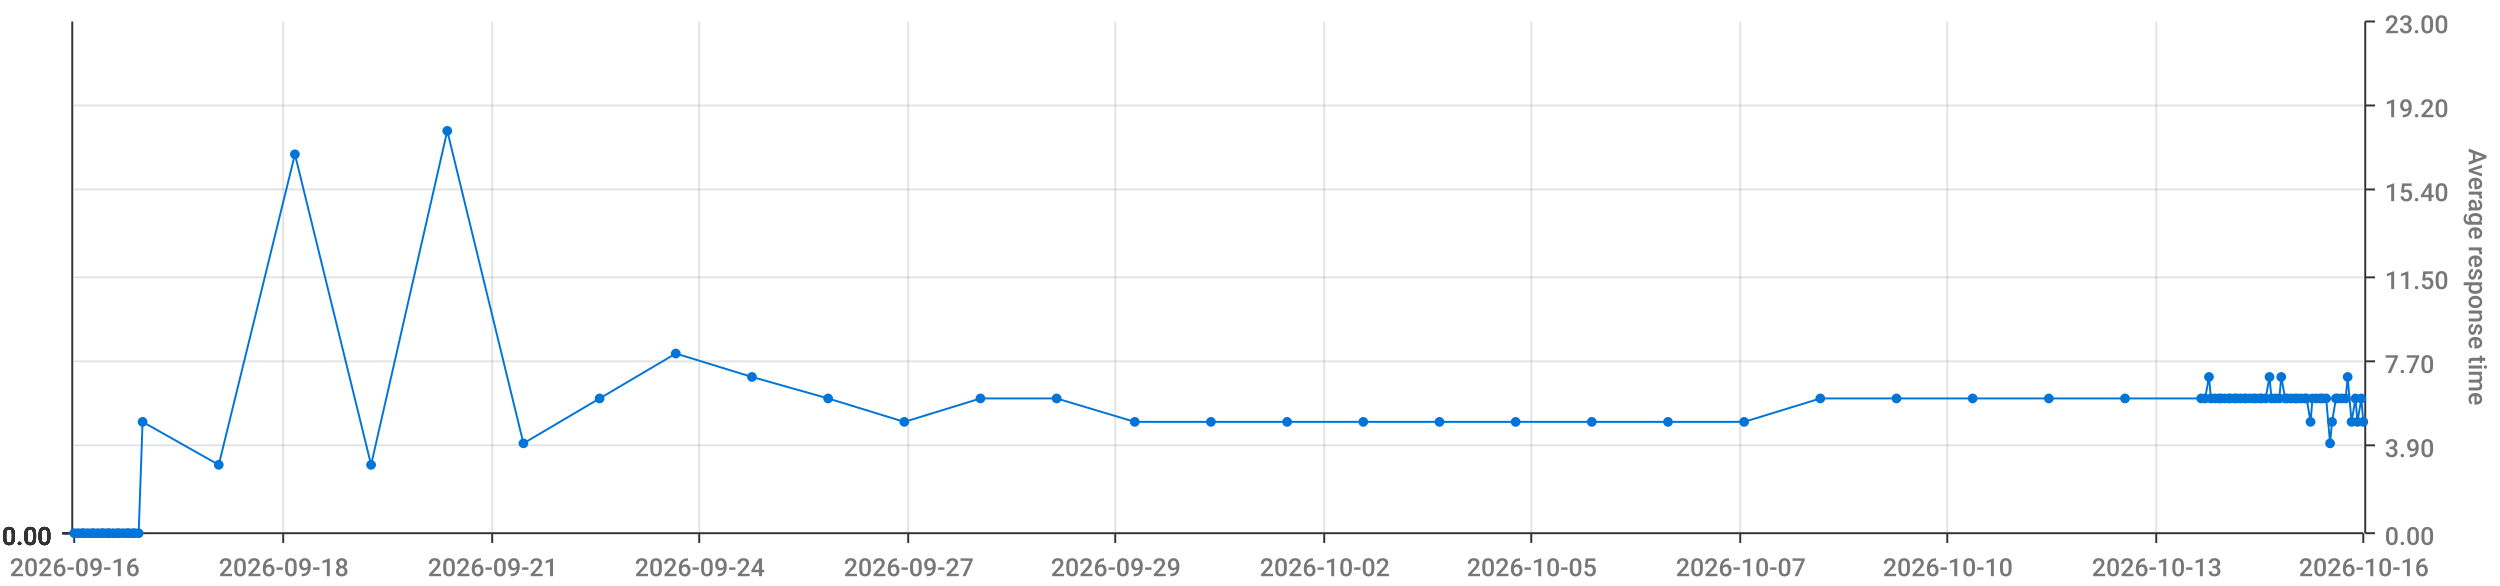
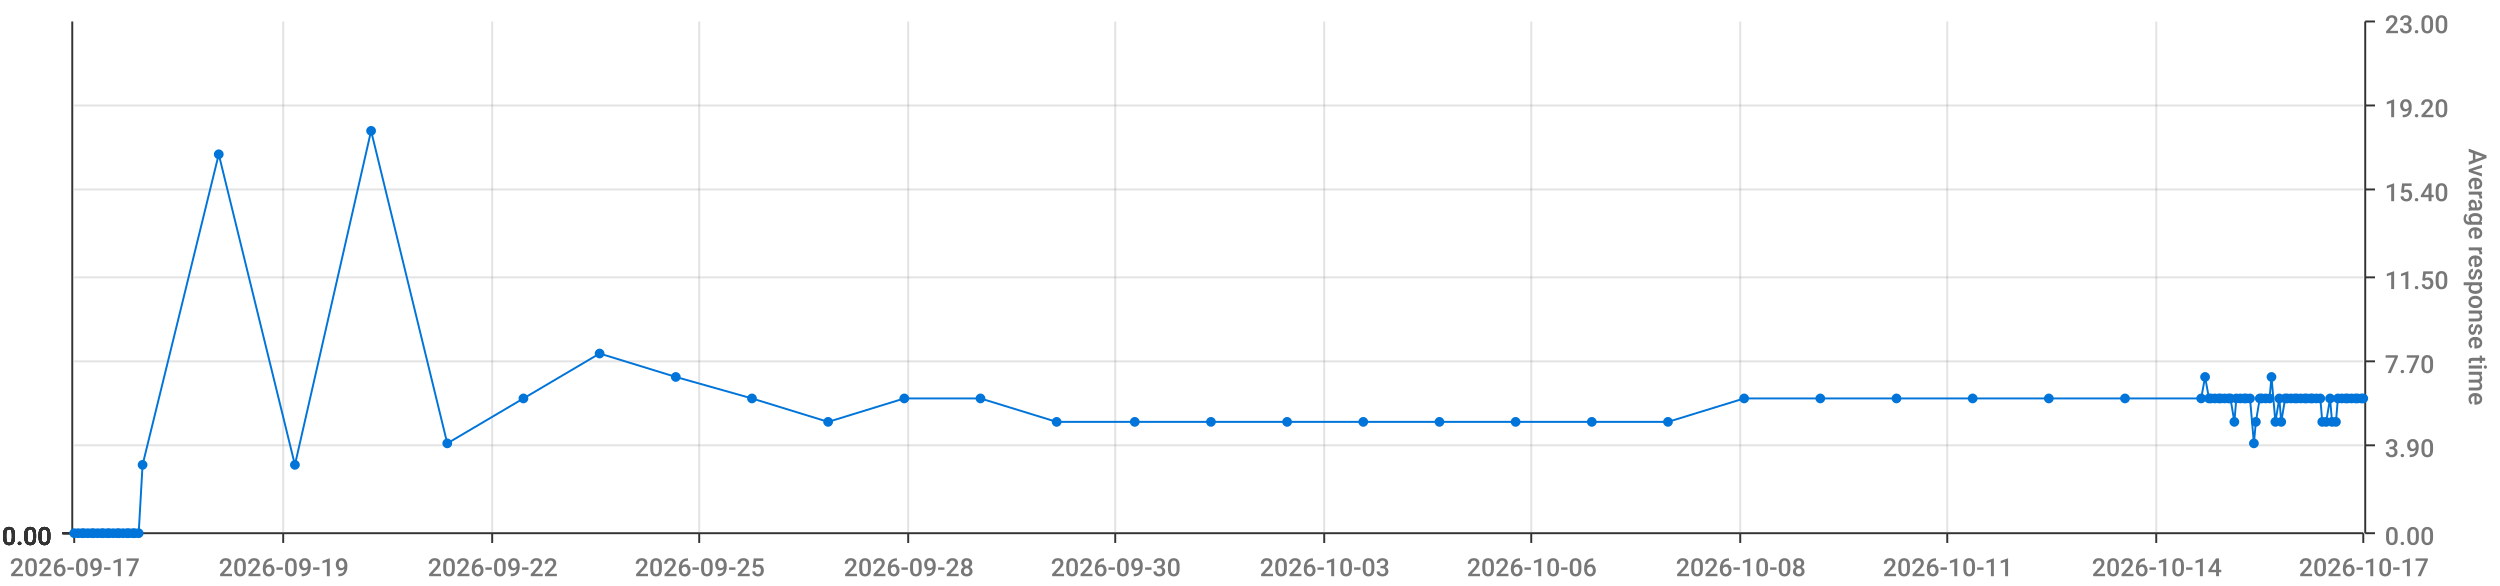
<svg xmlns="http://www.w3.org/2000/svg" viewBox="0 0 1280 300">
  <path d="M 0 0 L 1280 0 L 1280 300 L 0 300 L 0 0" style="stroke-width:0;stroke:rgba(255,255,255,1.0);fill:rgba(255,255,255,0.0)" />
  <path d="M 38 11 L 1210 11 L 1210 273 L 38 273 L 38 11" style="stroke-width:0;stroke:rgba(255,255,255,1.0);fill:rgba(255,255,255,0.0)" />
  <path d="M 38 273 L 1210 273" style="stroke-width:1;stroke:rgba(51,51,51,1.0);fill:rgba(255,255,255,0.0)" />
  <path d="M 38 273 L 38 278" style="stroke-width:1;stroke:rgba(51,51,51,1.0);fill:rgba(255,255,255,0.0)" />
-   <text x="5" y="295" style="stroke-width:0;stroke:none;fill:rgba(119,119,119,1.0);font-size:12.8px;font-family:'Roboto Medium',sans-serif">2026-09-16</text>
+   <text x="5" y="295" style="stroke-width:0;stroke:none;fill:rgba(119,119,119,1.0);font-size:12.8px;font-family:'Roboto Medium',sans-serif">2026-09-17</text>
  <path d="M 145 273 L 145 278" style="stroke-width:1;stroke:rgba(51,51,51,1.0);fill:rgba(255,255,255,0.0)" />
-   <text x="112" y="295" style="stroke-width:0;stroke:none;fill:rgba(119,119,119,1.0);font-size:12.8px;font-family:'Roboto Medium',sans-serif">2026-09-18</text>
+   <text x="112" y="295" style="stroke-width:0;stroke:none;fill:rgba(119,119,119,1.0);font-size:12.8px;font-family:'Roboto Medium',sans-serif">2026-09-19</text>
  <path d="M 252 273 L 252 278" style="stroke-width:1;stroke:rgba(51,51,51,1.0);fill:rgba(255,255,255,0.0)" />
-   <text x="219" y="295" style="stroke-width:0;stroke:none;fill:rgba(119,119,119,1.0);font-size:12.8px;font-family:'Roboto Medium',sans-serif">2026-09-21</text>
+   <text x="219" y="295" style="stroke-width:0;stroke:none;fill:rgba(119,119,119,1.0);font-size:12.8px;font-family:'Roboto Medium',sans-serif">2026-09-22</text>
  <path d="M 358 273 L 358 278" style="stroke-width:1;stroke:rgba(51,51,51,1.0);fill:rgba(255,255,255,0.0)" />
-   <text x="325" y="295" style="stroke-width:0;stroke:none;fill:rgba(119,119,119,1.0);font-size:12.8px;font-family:'Roboto Medium',sans-serif">2026-09-24</text>
+   <text x="325" y="295" style="stroke-width:0;stroke:none;fill:rgba(119,119,119,1.0);font-size:12.8px;font-family:'Roboto Medium',sans-serif">2026-09-25</text>
  <path d="M 465 273 L 465 278" style="stroke-width:1;stroke:rgba(51,51,51,1.0);fill:rgba(255,255,255,0.0)" />
-   <text x="432" y="295" style="stroke-width:0;stroke:none;fill:rgba(119,119,119,1.0);font-size:12.8px;font-family:'Roboto Medium',sans-serif">2026-09-27</text>
+   <text x="432" y="295" style="stroke-width:0;stroke:none;fill:rgba(119,119,119,1.0);font-size:12.8px;font-family:'Roboto Medium',sans-serif">2026-09-28</text>
  <path d="M 571 273 L 571 278" style="stroke-width:1;stroke:rgba(51,51,51,1.0);fill:rgba(255,255,255,0.0)" />
-   <text x="538" y="295" style="stroke-width:0;stroke:none;fill:rgba(119,119,119,1.0);font-size:12.8px;font-family:'Roboto Medium',sans-serif">2026-09-29</text>
+   <text x="538" y="295" style="stroke-width:0;stroke:none;fill:rgba(119,119,119,1.0);font-size:12.8px;font-family:'Roboto Medium',sans-serif">2026-09-30</text>
  <path d="M 678 273 L 678 278" style="stroke-width:1;stroke:rgba(51,51,51,1.0);fill:rgba(255,255,255,0.0)" />
-   <text x="645" y="295" style="stroke-width:0;stroke:none;fill:rgba(119,119,119,1.0);font-size:12.8px;font-family:'Roboto Medium',sans-serif">2026-10-02</text>
+   <text x="645" y="295" style="stroke-width:0;stroke:none;fill:rgba(119,119,119,1.0);font-size:12.8px;font-family:'Roboto Medium',sans-serif">2026-10-03</text>
  <path d="M 784 273 L 784 278" style="stroke-width:1;stroke:rgba(51,51,51,1.0);fill:rgba(255,255,255,0.0)" />
-   <text x="751" y="295" style="stroke-width:0;stroke:none;fill:rgba(119,119,119,1.0);font-size:12.8px;font-family:'Roboto Medium',sans-serif">2026-10-05</text>
+   <text x="751" y="295" style="stroke-width:0;stroke:none;fill:rgba(119,119,119,1.0);font-size:12.8px;font-family:'Roboto Medium',sans-serif">2026-10-06</text>
  <path d="M 891 273 L 891 278" style="stroke-width:1;stroke:rgba(51,51,51,1.0);fill:rgba(255,255,255,0.0)" />
-   <text x="858" y="295" style="stroke-width:0;stroke:none;fill:rgba(119,119,119,1.0);font-size:12.8px;font-family:'Roboto Medium',sans-serif">2026-10-07</text>
+   <text x="858" y="295" style="stroke-width:0;stroke:none;fill:rgba(119,119,119,1.0);font-size:12.8px;font-family:'Roboto Medium',sans-serif">2026-10-08</text>
  <path d="M 997 273 L 997 278" style="stroke-width:1;stroke:rgba(51,51,51,1.0);fill:rgba(255,255,255,0.0)" />
-   <text x="964" y="295" style="stroke-width:0;stroke:none;fill:rgba(119,119,119,1.0);font-size:12.8px;font-family:'Roboto Medium',sans-serif">2026-10-10</text>
+   <text x="964" y="295" style="stroke-width:0;stroke:none;fill:rgba(119,119,119,1.0);font-size:12.8px;font-family:'Roboto Medium',sans-serif">2026-10-11</text>
  <path d="M 1104 273 L 1104 278" style="stroke-width:1;stroke:rgba(51,51,51,1.0);fill:rgba(255,255,255,0.0)" />
-   <text x="1071" y="295" style="stroke-width:0;stroke:none;fill:rgba(119,119,119,1.0);font-size:12.8px;font-family:'Roboto Medium',sans-serif">2026-10-13</text>
+   <text x="1071" y="295" style="stroke-width:0;stroke:none;fill:rgba(119,119,119,1.0);font-size:12.8px;font-family:'Roboto Medium',sans-serif">2026-10-14</text>
  <path d="M 1210 273 L 1210 278" style="stroke-width:1;stroke:rgba(51,51,51,1.0);fill:rgba(255,255,255,0.0)" />
-   <text x="1177" y="295" style="stroke-width:0;stroke:none;fill:rgba(119,119,119,1.0);font-size:12.8px;font-family:'Roboto Medium',sans-serif">2026-10-16</text>
+   <text x="1177" y="295" style="stroke-width:0;stroke:none;fill:rgba(119,119,119,1.0);font-size:12.8px;font-family:'Roboto Medium',sans-serif">2026-10-17</text>
  <path d="M 145 273 L 145 11" style="stroke-width:1;stroke:rgba(119,119,119,0.2);fill:none" />
  <path d="M 252 273 L 252 11" style="stroke-width:1;stroke:rgba(119,119,119,0.2);fill:none" />
  <path d="M 358 273 L 358 11" style="stroke-width:1;stroke:rgba(119,119,119,0.2);fill:none" />
  <path d="M 465 273 L 465 11" style="stroke-width:1;stroke:rgba(119,119,119,0.2);fill:none" />
  <path d="M 571 273 L 571 11" style="stroke-width:1;stroke:rgba(119,119,119,0.2);fill:none" />
  <path d="M 678 273 L 678 11" style="stroke-width:1;stroke:rgba(119,119,119,0.2);fill:none" />
  <path d="M 784 273 L 784 11" style="stroke-width:1;stroke:rgba(119,119,119,0.2);fill:none" />
  <path d="M 891 273 L 891 11" style="stroke-width:1;stroke:rgba(119,119,119,0.2);fill:none" />
  <path d="M 997 273 L 997 11" style="stroke-width:1;stroke:rgba(119,119,119,0.2);fill:none" />
  <path d="M 1104 273 L 1104 11" style="stroke-width:1;stroke:rgba(119,119,119,0.2);fill:none" />
  <path d="M 1211 273 L 1211 11" style="stroke-width:1;stroke:rgba(51,51,51,1.0);fill:rgba(255,255,255,0.0)" />
  <path d="M 1211 273 L 1216 273" style="stroke-width:1;stroke:rgba(51,51,51,1.0);fill:rgba(255,255,255,0.0)" />
  <text x="1221" y="279" style="stroke-width:0;stroke:none;fill:rgba(119,119,119,1.0);font-size:12.8px;font-family:'Roboto Medium',sans-serif">0.00</text>
  <path d="M 1211 228 L 1216 228" style="stroke-width:1;stroke:rgba(51,51,51,1.0);fill:rgba(255,255,255,0.0)" />
  <text x="1221" y="234" style="stroke-width:0;stroke:none;fill:rgba(119,119,119,1.0);font-size:12.8px;font-family:'Roboto Medium',sans-serif">3.90</text>
  <path d="M 1211 185 L 1216 185" style="stroke-width:1;stroke:rgba(51,51,51,1.0);fill:rgba(255,255,255,0.0)" />
  <text x="1221" y="191" style="stroke-width:0;stroke:none;fill:rgba(119,119,119,1.0);font-size:12.8px;font-family:'Roboto Medium',sans-serif">7.70</text>
  <path d="M 1211 142 L 1216 142" style="stroke-width:1;stroke:rgba(51,51,51,1.0);fill:rgba(255,255,255,0.0)" />
  <text x="1221" y="148" style="stroke-width:0;stroke:none;fill:rgba(119,119,119,1.0);font-size:12.8px;font-family:'Roboto Medium',sans-serif">11.50</text>
  <path d="M 1211 97 L 1216 97" style="stroke-width:1;stroke:rgba(51,51,51,1.0);fill:rgba(255,255,255,0.0)" />
  <text x="1221" y="103" style="stroke-width:0;stroke:none;fill:rgba(119,119,119,1.0);font-size:12.8px;font-family:'Roboto Medium',sans-serif">15.40</text>
  <path d="M 1211 54 L 1216 54" style="stroke-width:1;stroke:rgba(51,51,51,1.0);fill:rgba(255,255,255,0.0)" />
  <text x="1221" y="60" style="stroke-width:0;stroke:none;fill:rgba(119,119,119,1.0);font-size:12.8px;font-family:'Roboto Medium',sans-serif">19.20</text>
  <path d="M 1211 11 L 1216 11" style="stroke-width:1;stroke:rgba(51,51,51,1.0);fill:rgba(255,255,255,0.0)" />
  <text x="1221" y="17" style="stroke-width:0;stroke:none;fill:rgba(119,119,119,1.0);font-size:12.8px;font-family:'Roboto Medium',sans-serif">23.00</text>
  <text x="1264" y="76" style="stroke-width:0;stroke:none;fill:rgba(119,119,119,1.0);font-size:12.8px;font-family:'Roboto Medium',sans-serif" transform="rotate(90.00,1264,76)">Average response time</text>
  <path d="M 38 273 L 1210 273" style="stroke-width:0;stroke:rgba(255,255,255,0.0);fill:none" />
  <path d="M 38 228 L 1210 228" style="stroke-width:1;stroke:rgba(119,119,119,0.2);fill:none" />
  <path d="M 38 185 L 1210 185" style="stroke-width:1;stroke:rgba(119,119,119,0.2);fill:none" />
  <path d="M 38 142 L 1210 142" style="stroke-width:1;stroke:rgba(119,119,119,0.2);fill:none" />
  <path d="M 38 97 L 1210 97" style="stroke-width:1;stroke:rgba(119,119,119,0.2);fill:none" />
  <path d="M 38 54 L 1210 54" style="stroke-width:1;stroke:rgba(119,119,119,0.2);fill:none" />
  <path d="M 37 273 L 37 11" style="stroke-width:1;stroke:rgba(51,51,51,1.0);fill:rgba(255,255,255,0.0)" />
  <path d="M 37 273 L 32 273" style="stroke-width:1;stroke:rgba(51,51,51,1.0);fill:rgba(255,255,255,0.0)" />
  <text x="1" y="279" style="stroke-width:0;stroke:none;fill:rgba(51,51,51,1.0);font-size:12.8px;font-family:'Roboto Medium',sans-serif">0.00</text>
  <path d="M 37 273 L 32 273" style="stroke-width:1;stroke:rgba(51,51,51,1.0);fill:rgba(255,255,255,0.0)" />
  <text x="1" y="279" style="stroke-width:0;stroke:none;fill:rgba(51,51,51,1.0);font-size:12.8px;font-family:'Roboto Medium',sans-serif">0.00</text>
  <path d="M 37 273 L 32 273" style="stroke-width:1;stroke:rgba(51,51,51,1.0);fill:rgba(255,255,255,0.0)" />
  <text x="1" y="279" style="stroke-width:0;stroke:none;fill:rgba(51,51,51,1.0);font-size:12.8px;font-family:'Roboto Medium',sans-serif">0.00</text>
  <path d="M 37 273 L 32 273" style="stroke-width:1;stroke:rgba(51,51,51,1.0);fill:rgba(255,255,255,0.0)" />
  <text x="1" y="279" style="stroke-width:0;stroke:none;fill:rgba(51,51,51,1.0);font-size:12.8px;font-family:'Roboto Medium',sans-serif">0.00</text>
  <path d="M 37 273 L 32 273" style="stroke-width:1;stroke:rgba(51,51,51,1.0);fill:rgba(255,255,255,0.0)" />
  <text x="1" y="279" style="stroke-width:0;stroke:none;fill:rgba(51,51,51,1.0);font-size:12.8px;font-family:'Roboto Medium',sans-serif">0.00</text>
  <path d="M 37 273 L 32 273" style="stroke-width:1;stroke:rgba(51,51,51,1.0);fill:rgba(255,255,255,0.0)" />
  <text x="1" y="279" style="stroke-width:0;stroke:none;fill:rgba(51,51,51,1.0);font-size:12.8px;font-family:'Roboto Medium',sans-serif">0.00</text>
  <path d="M 37 273 L 32 273" style="stroke-width:1;stroke:rgba(51,51,51,1.0);fill:rgba(255,255,255,0.0)" />
  <text x="1" y="279" style="stroke-width:0;stroke:none;fill:rgba(51,51,51,1.0);font-size:12.8px;font-family:'Roboto Medium',sans-serif">0.00</text>
  <path d="M 38 273 L 1210 273" style="stroke-width:0;stroke:rgba(255,255,255,0.0);fill:none" />
  <path d="M 38 273 L 1210 273" style="stroke-width:0;stroke:rgba(255,255,255,0.0);fill:none" />
  <path d="M 38 273 L 1210 273" style="stroke-width:0;stroke:rgba(255,255,255,0.0);fill:none" />
  <path d="M 38 273 L 1210 273" style="stroke-width:0;stroke:rgba(255,255,255,0.0);fill:none" />
  <path d="M 38 273 L 1210 273" style="stroke-width:0;stroke:rgba(255,255,255,0.0);fill:none" />
  <path d="M 38 273 L 1210 273" style="stroke-width:0;stroke:rgba(255,255,255,0.0);fill:none" />
-   <path d="M 38 273 L 40 273 L 42 273 L 43 273 L 45 273 L 47 273 L 48 273 L 50 273 L 52 273 L 53 273 L 55 273 L 56 273 L 58 273 L 60 273 L 61 273 L 63 273 L 65 273 L 66 273 L 68 273 L 69 273 L 71 273 L 73 216 L 112 238 L 151 79 L 190 238 L 229 67 L 268 227 L 307 204 L 346 181 L 385 193 L 424 204 L 463 216 L 502 204 L 541 204 L 581 216 L 620 216 L 659 216 L 698 216 L 737 216 L 776 216 L 815 216 L 854 216 L 893 216 L 932 204 L 971 204 L 1010 204 L 1049 204 L 1088 204 L 1127 204 L 1129 204 L 1131 193 L 1132 204 L 1134 204 L 1136 204 L 1137 204 L 1139 204 L 1141 204 L 1142 204 L 1144 204 L 1145 204 L 1147 204 L 1149 204 L 1150 204 L 1152 204 L 1154 204 L 1155 204 L 1157 204 L 1158 204 L 1160 204 L 1162 193 L 1163 204 L 1165 204 L 1167 204 L 1168 193 L 1170 204 L 1171 204 L 1173 204 L 1175 204 L 1176 204 L 1178 204 L 1180 204 L 1181 204 L 1183 216 L 1184 204 L 1186 204 L 1188 204 L 1189 204 L 1191 204 L 1193 227 L 1194 216 L 1196 204 L 1197 204 L 1199 204 L 1201 204 L 1202 193 L 1204 216 L 1206 204 L 1207 216 L 1209 204 L 1210 216" style="stroke-width:1;stroke:rgba(0,116,217,1.0);fill:rgba(255,255,255,0.0)" />
+   <path d="M 38 273 L 40 273 L 42 273 L 43 273 L 45 273 L 47 273 L 48 273 L 50 273 L 52 273 L 53 273 L 55 273 L 56 273 L 58 273 L 60 273 L 61 273 L 63 273 L 65 273 L 66 273 L 68 273 L 69 273 L 71 273 L 73 238 L 112 79 L 151 238 L 190 67 L 229 227 L 268 204 L 307 181 L 346 193 L 385 204 L 424 216 L 463 204 L 502 204 L 541 216 L 581 216 L 620 216 L 659 216 L 698 216 L 737 216 L 776 216 L 815 216 L 854 216 L 893 204 L 932 204 L 971 204 L 1010 204 L 1049 204 L 1088 204 L 1127 204 L 1129 193 L 1131 204 L 1132 204 L 1134 204 L 1136 204 L 1137 204 L 1139 204 L 1141 204 L 1142 204 L 1144 216 L 1145 204 L 1147 204 L 1149 204 L 1150 204 L 1152 204 L 1154 227 L 1155 216 L 1157 204 L 1158 204 L 1160 204 L 1162 204 L 1163 193 L 1165 216 L 1167 204 L 1168 216 L 1170 204 L 1171 204 L 1173 204 L 1175 204 L 1176 204 L 1178 204 L 1180 204 L 1181 204 L 1183 204 L 1184 204 L 1186 204 L 1188 204 L 1189 216 L 1191 216 L 1193 204 L 1194 216 L 1196 216 L 1197 204 L 1199 204 L 1201 204 L 1202 204 L 1204 204 L 1206 204 L 1207 204 L 1209 204 L 1210 204" style="stroke-width:1;stroke:rgba(0,116,217,1.0);fill:rgba(255,255,255,0.0)" />
  <circle cx="38" cy="273" r="2" style="stroke-width:1;stroke:rgba(0,116,217,1.0);fill:rgba(0,116,217,1.0)" />
  <path d="" style="stroke-width:1;stroke:rgba(0,116,217,1.0);fill:rgba(0,116,217,1.0)" />
  <circle cx="40" cy="273" r="2" style="stroke-width:1;stroke:rgba(0,116,217,1.0);fill:rgba(0,116,217,1.0)" />
  <path d="" style="stroke-width:1;stroke:rgba(0,116,217,1.0);fill:rgba(0,116,217,1.0)" />
  <circle cx="42" cy="273" r="2" style="stroke-width:1;stroke:rgba(0,116,217,1.0);fill:rgba(0,116,217,1.0)" />
  <path d="" style="stroke-width:1;stroke:rgba(0,116,217,1.0);fill:rgba(0,116,217,1.0)" />
  <circle cx="43" cy="273" r="2" style="stroke-width:1;stroke:rgba(0,116,217,1.0);fill:rgba(0,116,217,1.0)" />
  <path d="" style="stroke-width:1;stroke:rgba(0,116,217,1.0);fill:rgba(0,116,217,1.0)" />
  <circle cx="45" cy="273" r="2" style="stroke-width:1;stroke:rgba(0,116,217,1.0);fill:rgba(0,116,217,1.0)" />
  <path d="" style="stroke-width:1;stroke:rgba(0,116,217,1.0);fill:rgba(0,116,217,1.0)" />
  <circle cx="47" cy="273" r="2" style="stroke-width:1;stroke:rgba(0,116,217,1.0);fill:rgba(0,116,217,1.0)" />
  <path d="" style="stroke-width:1;stroke:rgba(0,116,217,1.0);fill:rgba(0,116,217,1.0)" />
  <circle cx="48" cy="273" r="2" style="stroke-width:1;stroke:rgba(0,116,217,1.0);fill:rgba(0,116,217,1.0)" />
  <path d="" style="stroke-width:1;stroke:rgba(0,116,217,1.0);fill:rgba(0,116,217,1.0)" />
  <circle cx="50" cy="273" r="2" style="stroke-width:1;stroke:rgba(0,116,217,1.0);fill:rgba(0,116,217,1.0)" />
  <path d="" style="stroke-width:1;stroke:rgba(0,116,217,1.0);fill:rgba(0,116,217,1.0)" />
  <circle cx="52" cy="273" r="2" style="stroke-width:1;stroke:rgba(0,116,217,1.0);fill:rgba(0,116,217,1.0)" />
  <path d="" style="stroke-width:1;stroke:rgba(0,116,217,1.0);fill:rgba(0,116,217,1.0)" />
  <circle cx="53" cy="273" r="2" style="stroke-width:1;stroke:rgba(0,116,217,1.0);fill:rgba(0,116,217,1.0)" />
  <path d="" style="stroke-width:1;stroke:rgba(0,116,217,1.0);fill:rgba(0,116,217,1.0)" />
  <circle cx="55" cy="273" r="2" style="stroke-width:1;stroke:rgba(0,116,217,1.0);fill:rgba(0,116,217,1.0)" />
  <path d="" style="stroke-width:1;stroke:rgba(0,116,217,1.0);fill:rgba(0,116,217,1.0)" />
  <circle cx="56" cy="273" r="2" style="stroke-width:1;stroke:rgba(0,116,217,1.0);fill:rgba(0,116,217,1.0)" />
  <path d="" style="stroke-width:1;stroke:rgba(0,116,217,1.0);fill:rgba(0,116,217,1.0)" />
  <circle cx="58" cy="273" r="2" style="stroke-width:1;stroke:rgba(0,116,217,1.0);fill:rgba(0,116,217,1.0)" />
  <path d="" style="stroke-width:1;stroke:rgba(0,116,217,1.0);fill:rgba(0,116,217,1.0)" />
  <circle cx="60" cy="273" r="2" style="stroke-width:1;stroke:rgba(0,116,217,1.0);fill:rgba(0,116,217,1.0)" />
  <path d="" style="stroke-width:1;stroke:rgba(0,116,217,1.0);fill:rgba(0,116,217,1.0)" />
  <circle cx="61" cy="273" r="2" style="stroke-width:1;stroke:rgba(0,116,217,1.0);fill:rgba(0,116,217,1.0)" />
  <path d="" style="stroke-width:1;stroke:rgba(0,116,217,1.0);fill:rgba(0,116,217,1.0)" />
  <circle cx="63" cy="273" r="2" style="stroke-width:1;stroke:rgba(0,116,217,1.0);fill:rgba(0,116,217,1.0)" />
  <path d="" style="stroke-width:1;stroke:rgba(0,116,217,1.0);fill:rgba(0,116,217,1.0)" />
  <circle cx="65" cy="273" r="2" style="stroke-width:1;stroke:rgba(0,116,217,1.0);fill:rgba(0,116,217,1.0)" />
  <path d="" style="stroke-width:1;stroke:rgba(0,116,217,1.0);fill:rgba(0,116,217,1.0)" />
  <circle cx="66" cy="273" r="2" style="stroke-width:1;stroke:rgba(0,116,217,1.0);fill:rgba(0,116,217,1.0)" />
  <path d="" style="stroke-width:1;stroke:rgba(0,116,217,1.0);fill:rgba(0,116,217,1.0)" />
  <circle cx="68" cy="273" r="2" style="stroke-width:1;stroke:rgba(0,116,217,1.0);fill:rgba(0,116,217,1.0)" />
  <path d="" style="stroke-width:1;stroke:rgba(0,116,217,1.0);fill:rgba(0,116,217,1.0)" />
  <circle cx="69" cy="273" r="2" style="stroke-width:1;stroke:rgba(0,116,217,1.0);fill:rgba(0,116,217,1.0)" />
  <path d="" style="stroke-width:1;stroke:rgba(0,116,217,1.0);fill:rgba(0,116,217,1.0)" />
  <circle cx="71" cy="273" r="2" style="stroke-width:1;stroke:rgba(0,116,217,1.0);fill:rgba(0,116,217,1.0)" />
  <path d="" style="stroke-width:1;stroke:rgba(0,116,217,1.0);fill:rgba(0,116,217,1.0)" />
-   <circle cx="73" cy="216" r="2" style="stroke-width:1;stroke:rgba(0,116,217,1.0);fill:rgba(0,116,217,1.0)" />
-   <path d="" style="stroke-width:1;stroke:rgba(0,116,217,1.0);fill:rgba(0,116,217,1.0)" />
-   <circle cx="112" cy="238" r="2" style="stroke-width:1;stroke:rgba(0,116,217,1.0);fill:rgba(0,116,217,1.0)" />
-   <path d="" style="stroke-width:1;stroke:rgba(0,116,217,1.0);fill:rgba(0,116,217,1.0)" />
-   <circle cx="151" cy="79" r="2" style="stroke-width:1;stroke:rgba(0,116,217,1.0);fill:rgba(0,116,217,1.0)" />
-   <path d="" style="stroke-width:1;stroke:rgba(0,116,217,1.0);fill:rgba(0,116,217,1.0)" />
-   <circle cx="190" cy="238" r="2" style="stroke-width:1;stroke:rgba(0,116,217,1.0);fill:rgba(0,116,217,1.0)" />
-   <path d="" style="stroke-width:1;stroke:rgba(0,116,217,1.0);fill:rgba(0,116,217,1.0)" />
-   <circle cx="229" cy="67" r="2" style="stroke-width:1;stroke:rgba(0,116,217,1.0);fill:rgba(0,116,217,1.0)" />
-   <path d="" style="stroke-width:1;stroke:rgba(0,116,217,1.0);fill:rgba(0,116,217,1.0)" />
-   <circle cx="268" cy="227" r="2" style="stroke-width:1;stroke:rgba(0,116,217,1.0);fill:rgba(0,116,217,1.0)" />
-   <path d="" style="stroke-width:1;stroke:rgba(0,116,217,1.0);fill:rgba(0,116,217,1.0)" />
-   <circle cx="307" cy="204" r="2" style="stroke-width:1;stroke:rgba(0,116,217,1.0);fill:rgba(0,116,217,1.0)" />
-   <path d="" style="stroke-width:1;stroke:rgba(0,116,217,1.0);fill:rgba(0,116,217,1.0)" />
-   <circle cx="346" cy="181" r="2" style="stroke-width:1;stroke:rgba(0,116,217,1.0);fill:rgba(0,116,217,1.0)" />
-   <path d="" style="stroke-width:1;stroke:rgba(0,116,217,1.0);fill:rgba(0,116,217,1.0)" />
-   <circle cx="385" cy="193" r="2" style="stroke-width:1;stroke:rgba(0,116,217,1.0);fill:rgba(0,116,217,1.0)" />
-   <path d="" style="stroke-width:1;stroke:rgba(0,116,217,1.0);fill:rgba(0,116,217,1.0)" />
-   <circle cx="424" cy="204" r="2" style="stroke-width:1;stroke:rgba(0,116,217,1.0);fill:rgba(0,116,217,1.0)" />
-   <path d="" style="stroke-width:1;stroke:rgba(0,116,217,1.0);fill:rgba(0,116,217,1.0)" />
-   <circle cx="463" cy="216" r="2" style="stroke-width:1;stroke:rgba(0,116,217,1.0);fill:rgba(0,116,217,1.0)" />
+   <circle cx="73" cy="238" r="2" style="stroke-width:1;stroke:rgba(0,116,217,1.0);fill:rgba(0,116,217,1.0)" />
+   <path d="" style="stroke-width:1;stroke:rgba(0,116,217,1.0);fill:rgba(0,116,217,1.0)" />
+   <circle cx="112" cy="79" r="2" style="stroke-width:1;stroke:rgba(0,116,217,1.0);fill:rgba(0,116,217,1.0)" />
+   <path d="" style="stroke-width:1;stroke:rgba(0,116,217,1.0);fill:rgba(0,116,217,1.0)" />
+   <circle cx="151" cy="238" r="2" style="stroke-width:1;stroke:rgba(0,116,217,1.0);fill:rgba(0,116,217,1.0)" />
+   <path d="" style="stroke-width:1;stroke:rgba(0,116,217,1.0);fill:rgba(0,116,217,1.0)" />
+   <circle cx="190" cy="67" r="2" style="stroke-width:1;stroke:rgba(0,116,217,1.0);fill:rgba(0,116,217,1.0)" />
+   <path d="" style="stroke-width:1;stroke:rgba(0,116,217,1.0);fill:rgba(0,116,217,1.0)" />
+   <circle cx="229" cy="227" r="2" style="stroke-width:1;stroke:rgba(0,116,217,1.0);fill:rgba(0,116,217,1.0)" />
+   <path d="" style="stroke-width:1;stroke:rgba(0,116,217,1.0);fill:rgba(0,116,217,1.0)" />
+   <circle cx="268" cy="204" r="2" style="stroke-width:1;stroke:rgba(0,116,217,1.0);fill:rgba(0,116,217,1.0)" />
+   <path d="" style="stroke-width:1;stroke:rgba(0,116,217,1.0);fill:rgba(0,116,217,1.0)" />
+   <circle cx="307" cy="181" r="2" style="stroke-width:1;stroke:rgba(0,116,217,1.0);fill:rgba(0,116,217,1.0)" />
+   <path d="" style="stroke-width:1;stroke:rgba(0,116,217,1.0);fill:rgba(0,116,217,1.0)" />
+   <circle cx="346" cy="193" r="2" style="stroke-width:1;stroke:rgba(0,116,217,1.0);fill:rgba(0,116,217,1.0)" />
+   <path d="" style="stroke-width:1;stroke:rgba(0,116,217,1.0);fill:rgba(0,116,217,1.0)" />
+   <circle cx="385" cy="204" r="2" style="stroke-width:1;stroke:rgba(0,116,217,1.0);fill:rgba(0,116,217,1.0)" />
+   <path d="" style="stroke-width:1;stroke:rgba(0,116,217,1.0);fill:rgba(0,116,217,1.0)" />
+   <circle cx="424" cy="216" r="2" style="stroke-width:1;stroke:rgba(0,116,217,1.0);fill:rgba(0,116,217,1.0)" />
+   <path d="" style="stroke-width:1;stroke:rgba(0,116,217,1.0);fill:rgba(0,116,217,1.0)" />
+   <circle cx="463" cy="204" r="2" style="stroke-width:1;stroke:rgba(0,116,217,1.0);fill:rgba(0,116,217,1.0)" />
  <path d="" style="stroke-width:1;stroke:rgba(0,116,217,1.0);fill:rgba(0,116,217,1.0)" />
  <circle cx="502" cy="204" r="2" style="stroke-width:1;stroke:rgba(0,116,217,1.0);fill:rgba(0,116,217,1.0)" />
  <path d="" style="stroke-width:1;stroke:rgba(0,116,217,1.0);fill:rgba(0,116,217,1.0)" />
-   <circle cx="541" cy="204" r="2" style="stroke-width:1;stroke:rgba(0,116,217,1.0);fill:rgba(0,116,217,1.0)" />
+   <circle cx="541" cy="216" r="2" style="stroke-width:1;stroke:rgba(0,116,217,1.0);fill:rgba(0,116,217,1.0)" />
  <path d="" style="stroke-width:1;stroke:rgba(0,116,217,1.0);fill:rgba(0,116,217,1.0)" />
  <circle cx="581" cy="216" r="2" style="stroke-width:1;stroke:rgba(0,116,217,1.0);fill:rgba(0,116,217,1.0)" />
  <path d="" style="stroke-width:1;stroke:rgba(0,116,217,1.0);fill:rgba(0,116,217,1.0)" />
  <circle cx="620" cy="216" r="2" style="stroke-width:1;stroke:rgba(0,116,217,1.0);fill:rgba(0,116,217,1.0)" />
  <path d="" style="stroke-width:1;stroke:rgba(0,116,217,1.0);fill:rgba(0,116,217,1.0)" />
  <circle cx="659" cy="216" r="2" style="stroke-width:1;stroke:rgba(0,116,217,1.0);fill:rgba(0,116,217,1.0)" />
  <path d="" style="stroke-width:1;stroke:rgba(0,116,217,1.0);fill:rgba(0,116,217,1.0)" />
  <circle cx="698" cy="216" r="2" style="stroke-width:1;stroke:rgba(0,116,217,1.0);fill:rgba(0,116,217,1.0)" />
  <path d="" style="stroke-width:1;stroke:rgba(0,116,217,1.0);fill:rgba(0,116,217,1.0)" />
  <circle cx="737" cy="216" r="2" style="stroke-width:1;stroke:rgba(0,116,217,1.0);fill:rgba(0,116,217,1.0)" />
  <path d="" style="stroke-width:1;stroke:rgba(0,116,217,1.0);fill:rgba(0,116,217,1.0)" />
  <circle cx="776" cy="216" r="2" style="stroke-width:1;stroke:rgba(0,116,217,1.0);fill:rgba(0,116,217,1.0)" />
  <path d="" style="stroke-width:1;stroke:rgba(0,116,217,1.0);fill:rgba(0,116,217,1.0)" />
  <circle cx="815" cy="216" r="2" style="stroke-width:1;stroke:rgba(0,116,217,1.0);fill:rgba(0,116,217,1.0)" />
  <path d="" style="stroke-width:1;stroke:rgba(0,116,217,1.0);fill:rgba(0,116,217,1.0)" />
  <circle cx="854" cy="216" r="2" style="stroke-width:1;stroke:rgba(0,116,217,1.0);fill:rgba(0,116,217,1.0)" />
  <path d="" style="stroke-width:1;stroke:rgba(0,116,217,1.0);fill:rgba(0,116,217,1.0)" />
-   <circle cx="893" cy="216" r="2" style="stroke-width:1;stroke:rgba(0,116,217,1.0);fill:rgba(0,116,217,1.0)" />
+   <circle cx="893" cy="204" r="2" style="stroke-width:1;stroke:rgba(0,116,217,1.0);fill:rgba(0,116,217,1.0)" />
  <path d="" style="stroke-width:1;stroke:rgba(0,116,217,1.0);fill:rgba(0,116,217,1.0)" />
  <circle cx="932" cy="204" r="2" style="stroke-width:1;stroke:rgba(0,116,217,1.0);fill:rgba(0,116,217,1.0)" />
  <path d="" style="stroke-width:1;stroke:rgba(0,116,217,1.0);fill:rgba(0,116,217,1.0)" />
  <circle cx="971" cy="204" r="2" style="stroke-width:1;stroke:rgba(0,116,217,1.0);fill:rgba(0,116,217,1.0)" />
  <path d="" style="stroke-width:1;stroke:rgba(0,116,217,1.0);fill:rgba(0,116,217,1.0)" />
  <circle cx="1010" cy="204" r="2" style="stroke-width:1;stroke:rgba(0,116,217,1.0);fill:rgba(0,116,217,1.0)" />
  <path d="" style="stroke-width:1;stroke:rgba(0,116,217,1.0);fill:rgba(0,116,217,1.0)" />
  <circle cx="1049" cy="204" r="2" style="stroke-width:1;stroke:rgba(0,116,217,1.0);fill:rgba(0,116,217,1.0)" />
  <path d="" style="stroke-width:1;stroke:rgba(0,116,217,1.0);fill:rgba(0,116,217,1.0)" />
  <circle cx="1088" cy="204" r="2" style="stroke-width:1;stroke:rgba(0,116,217,1.0);fill:rgba(0,116,217,1.0)" />
  <path d="" style="stroke-width:1;stroke:rgba(0,116,217,1.0);fill:rgba(0,116,217,1.0)" />
  <circle cx="1127" cy="204" r="2" style="stroke-width:1;stroke:rgba(0,116,217,1.0);fill:rgba(0,116,217,1.0)" />
  <path d="" style="stroke-width:1;stroke:rgba(0,116,217,1.0);fill:rgba(0,116,217,1.0)" />
-   <circle cx="1129" cy="204" r="2" style="stroke-width:1;stroke:rgba(0,116,217,1.0);fill:rgba(0,116,217,1.0)" />
-   <path d="" style="stroke-width:1;stroke:rgba(0,116,217,1.0);fill:rgba(0,116,217,1.0)" />
-   <circle cx="1131" cy="193" r="2" style="stroke-width:1;stroke:rgba(0,116,217,1.0);fill:rgba(0,116,217,1.0)" />
+   <circle cx="1129" cy="193" r="2" style="stroke-width:1;stroke:rgba(0,116,217,1.0);fill:rgba(0,116,217,1.0)" />
+   <path d="" style="stroke-width:1;stroke:rgba(0,116,217,1.0);fill:rgba(0,116,217,1.0)" />
+   <circle cx="1131" cy="204" r="2" style="stroke-width:1;stroke:rgba(0,116,217,1.0);fill:rgba(0,116,217,1.0)" />
  <path d="" style="stroke-width:1;stroke:rgba(0,116,217,1.0);fill:rgba(0,116,217,1.0)" />
  <circle cx="1132" cy="204" r="2" style="stroke-width:1;stroke:rgba(0,116,217,1.0);fill:rgba(0,116,217,1.0)" />
  <path d="" style="stroke-width:1;stroke:rgba(0,116,217,1.0);fill:rgba(0,116,217,1.0)" />
  <circle cx="1134" cy="204" r="2" style="stroke-width:1;stroke:rgba(0,116,217,1.0);fill:rgba(0,116,217,1.0)" />
  <path d="" style="stroke-width:1;stroke:rgba(0,116,217,1.0);fill:rgba(0,116,217,1.0)" />
  <circle cx="1136" cy="204" r="2" style="stroke-width:1;stroke:rgba(0,116,217,1.0);fill:rgba(0,116,217,1.0)" />
  <path d="" style="stroke-width:1;stroke:rgba(0,116,217,1.0);fill:rgba(0,116,217,1.0)" />
  <circle cx="1137" cy="204" r="2" style="stroke-width:1;stroke:rgba(0,116,217,1.0);fill:rgba(0,116,217,1.0)" />
  <path d="" style="stroke-width:1;stroke:rgba(0,116,217,1.0);fill:rgba(0,116,217,1.0)" />
  <circle cx="1139" cy="204" r="2" style="stroke-width:1;stroke:rgba(0,116,217,1.0);fill:rgba(0,116,217,1.0)" />
  <path d="" style="stroke-width:1;stroke:rgba(0,116,217,1.0);fill:rgba(0,116,217,1.0)" />
  <circle cx="1141" cy="204" r="2" style="stroke-width:1;stroke:rgba(0,116,217,1.0);fill:rgba(0,116,217,1.0)" />
  <path d="" style="stroke-width:1;stroke:rgba(0,116,217,1.0);fill:rgba(0,116,217,1.0)" />
  <circle cx="1142" cy="204" r="2" style="stroke-width:1;stroke:rgba(0,116,217,1.0);fill:rgba(0,116,217,1.0)" />
  <path d="" style="stroke-width:1;stroke:rgba(0,116,217,1.0);fill:rgba(0,116,217,1.0)" />
-   <circle cx="1144" cy="204" r="2" style="stroke-width:1;stroke:rgba(0,116,217,1.0);fill:rgba(0,116,217,1.0)" />
+   <circle cx="1144" cy="216" r="2" style="stroke-width:1;stroke:rgba(0,116,217,1.0);fill:rgba(0,116,217,1.0)" />
  <path d="" style="stroke-width:1;stroke:rgba(0,116,217,1.0);fill:rgba(0,116,217,1.0)" />
  <circle cx="1145" cy="204" r="2" style="stroke-width:1;stroke:rgba(0,116,217,1.0);fill:rgba(0,116,217,1.0)" />
  <path d="" style="stroke-width:1;stroke:rgba(0,116,217,1.0);fill:rgba(0,116,217,1.0)" />
  <circle cx="1147" cy="204" r="2" style="stroke-width:1;stroke:rgba(0,116,217,1.0);fill:rgba(0,116,217,1.0)" />
  <path d="" style="stroke-width:1;stroke:rgba(0,116,217,1.0);fill:rgba(0,116,217,1.0)" />
  <circle cx="1149" cy="204" r="2" style="stroke-width:1;stroke:rgba(0,116,217,1.0);fill:rgba(0,116,217,1.0)" />
  <path d="" style="stroke-width:1;stroke:rgba(0,116,217,1.0);fill:rgba(0,116,217,1.0)" />
  <circle cx="1150" cy="204" r="2" style="stroke-width:1;stroke:rgba(0,116,217,1.0);fill:rgba(0,116,217,1.0)" />
  <path d="" style="stroke-width:1;stroke:rgba(0,116,217,1.0);fill:rgba(0,116,217,1.0)" />
  <circle cx="1152" cy="204" r="2" style="stroke-width:1;stroke:rgba(0,116,217,1.0);fill:rgba(0,116,217,1.0)" />
  <path d="" style="stroke-width:1;stroke:rgba(0,116,217,1.0);fill:rgba(0,116,217,1.0)" />
-   <circle cx="1154" cy="204" r="2" style="stroke-width:1;stroke:rgba(0,116,217,1.0);fill:rgba(0,116,217,1.0)" />
-   <path d="" style="stroke-width:1;stroke:rgba(0,116,217,1.0);fill:rgba(0,116,217,1.0)" />
-   <circle cx="1155" cy="204" r="2" style="stroke-width:1;stroke:rgba(0,116,217,1.0);fill:rgba(0,116,217,1.0)" />
+   <circle cx="1154" cy="227" r="2" style="stroke-width:1;stroke:rgba(0,116,217,1.0);fill:rgba(0,116,217,1.0)" />
+   <path d="" style="stroke-width:1;stroke:rgba(0,116,217,1.0);fill:rgba(0,116,217,1.0)" />
+   <circle cx="1155" cy="216" r="2" style="stroke-width:1;stroke:rgba(0,116,217,1.0);fill:rgba(0,116,217,1.0)" />
  <path d="" style="stroke-width:1;stroke:rgba(0,116,217,1.0);fill:rgba(0,116,217,1.0)" />
  <circle cx="1157" cy="204" r="2" style="stroke-width:1;stroke:rgba(0,116,217,1.0);fill:rgba(0,116,217,1.0)" />
  <path d="" style="stroke-width:1;stroke:rgba(0,116,217,1.0);fill:rgba(0,116,217,1.0)" />
  <circle cx="1158" cy="204" r="2" style="stroke-width:1;stroke:rgba(0,116,217,1.0);fill:rgba(0,116,217,1.0)" />
  <path d="" style="stroke-width:1;stroke:rgba(0,116,217,1.0);fill:rgba(0,116,217,1.0)" />
  <circle cx="1160" cy="204" r="2" style="stroke-width:1;stroke:rgba(0,116,217,1.0);fill:rgba(0,116,217,1.0)" />
  <path d="" style="stroke-width:1;stroke:rgba(0,116,217,1.0);fill:rgba(0,116,217,1.0)" />
-   <circle cx="1162" cy="193" r="2" style="stroke-width:1;stroke:rgba(0,116,217,1.0);fill:rgba(0,116,217,1.0)" />
-   <path d="" style="stroke-width:1;stroke:rgba(0,116,217,1.0);fill:rgba(0,116,217,1.0)" />
-   <circle cx="1163" cy="204" r="2" style="stroke-width:1;stroke:rgba(0,116,217,1.0);fill:rgba(0,116,217,1.0)" />
-   <path d="" style="stroke-width:1;stroke:rgba(0,116,217,1.0);fill:rgba(0,116,217,1.0)" />
-   <circle cx="1165" cy="204" r="2" style="stroke-width:1;stroke:rgba(0,116,217,1.0);fill:rgba(0,116,217,1.0)" />
+   <circle cx="1162" cy="204" r="2" style="stroke-width:1;stroke:rgba(0,116,217,1.0);fill:rgba(0,116,217,1.0)" />
+   <path d="" style="stroke-width:1;stroke:rgba(0,116,217,1.0);fill:rgba(0,116,217,1.0)" />
+   <circle cx="1163" cy="193" r="2" style="stroke-width:1;stroke:rgba(0,116,217,1.0);fill:rgba(0,116,217,1.0)" />
+   <path d="" style="stroke-width:1;stroke:rgba(0,116,217,1.0);fill:rgba(0,116,217,1.0)" />
+   <circle cx="1165" cy="216" r="2" style="stroke-width:1;stroke:rgba(0,116,217,1.0);fill:rgba(0,116,217,1.0)" />
  <path d="" style="stroke-width:1;stroke:rgba(0,116,217,1.0);fill:rgba(0,116,217,1.0)" />
  <circle cx="1167" cy="204" r="2" style="stroke-width:1;stroke:rgba(0,116,217,1.0);fill:rgba(0,116,217,1.0)" />
  <path d="" style="stroke-width:1;stroke:rgba(0,116,217,1.0);fill:rgba(0,116,217,1.0)" />
-   <circle cx="1168" cy="193" r="2" style="stroke-width:1;stroke:rgba(0,116,217,1.0);fill:rgba(0,116,217,1.0)" />
+   <circle cx="1168" cy="216" r="2" style="stroke-width:1;stroke:rgba(0,116,217,1.0);fill:rgba(0,116,217,1.0)" />
  <path d="" style="stroke-width:1;stroke:rgba(0,116,217,1.0);fill:rgba(0,116,217,1.0)" />
  <circle cx="1170" cy="204" r="2" style="stroke-width:1;stroke:rgba(0,116,217,1.0);fill:rgba(0,116,217,1.0)" />
  <path d="" style="stroke-width:1;stroke:rgba(0,116,217,1.0);fill:rgba(0,116,217,1.0)" />
  <circle cx="1171" cy="204" r="2" style="stroke-width:1;stroke:rgba(0,116,217,1.0);fill:rgba(0,116,217,1.0)" />
  <path d="" style="stroke-width:1;stroke:rgba(0,116,217,1.0);fill:rgba(0,116,217,1.0)" />
  <circle cx="1173" cy="204" r="2" style="stroke-width:1;stroke:rgba(0,116,217,1.0);fill:rgba(0,116,217,1.0)" />
  <path d="" style="stroke-width:1;stroke:rgba(0,116,217,1.0);fill:rgba(0,116,217,1.0)" />
  <circle cx="1175" cy="204" r="2" style="stroke-width:1;stroke:rgba(0,116,217,1.0);fill:rgba(0,116,217,1.0)" />
  <path d="" style="stroke-width:1;stroke:rgba(0,116,217,1.0);fill:rgba(0,116,217,1.0)" />
  <circle cx="1176" cy="204" r="2" style="stroke-width:1;stroke:rgba(0,116,217,1.0);fill:rgba(0,116,217,1.0)" />
  <path d="" style="stroke-width:1;stroke:rgba(0,116,217,1.0);fill:rgba(0,116,217,1.0)" />
  <circle cx="1178" cy="204" r="2" style="stroke-width:1;stroke:rgba(0,116,217,1.0);fill:rgba(0,116,217,1.0)" />
  <path d="" style="stroke-width:1;stroke:rgba(0,116,217,1.0);fill:rgba(0,116,217,1.0)" />
  <circle cx="1180" cy="204" r="2" style="stroke-width:1;stroke:rgba(0,116,217,1.0);fill:rgba(0,116,217,1.0)" />
  <path d="" style="stroke-width:1;stroke:rgba(0,116,217,1.0);fill:rgba(0,116,217,1.0)" />
  <circle cx="1181" cy="204" r="2" style="stroke-width:1;stroke:rgba(0,116,217,1.0);fill:rgba(0,116,217,1.0)" />
  <path d="" style="stroke-width:1;stroke:rgba(0,116,217,1.0);fill:rgba(0,116,217,1.0)" />
-   <circle cx="1183" cy="216" r="2" style="stroke-width:1;stroke:rgba(0,116,217,1.0);fill:rgba(0,116,217,1.0)" />
+   <circle cx="1183" cy="204" r="2" style="stroke-width:1;stroke:rgba(0,116,217,1.0);fill:rgba(0,116,217,1.0)" />
  <path d="" style="stroke-width:1;stroke:rgba(0,116,217,1.0);fill:rgba(0,116,217,1.0)" />
  <circle cx="1184" cy="204" r="2" style="stroke-width:1;stroke:rgba(0,116,217,1.0);fill:rgba(0,116,217,1.0)" />
  <path d="" style="stroke-width:1;stroke:rgba(0,116,217,1.0);fill:rgba(0,116,217,1.0)" />
  <circle cx="1186" cy="204" r="2" style="stroke-width:1;stroke:rgba(0,116,217,1.0);fill:rgba(0,116,217,1.0)" />
  <path d="" style="stroke-width:1;stroke:rgba(0,116,217,1.0);fill:rgba(0,116,217,1.0)" />
  <circle cx="1188" cy="204" r="2" style="stroke-width:1;stroke:rgba(0,116,217,1.0);fill:rgba(0,116,217,1.0)" />
  <path d="" style="stroke-width:1;stroke:rgba(0,116,217,1.0);fill:rgba(0,116,217,1.0)" />
-   <circle cx="1189" cy="204" r="2" style="stroke-width:1;stroke:rgba(0,116,217,1.0);fill:rgba(0,116,217,1.0)" />
-   <path d="" style="stroke-width:1;stroke:rgba(0,116,217,1.0);fill:rgba(0,116,217,1.0)" />
-   <circle cx="1191" cy="204" r="2" style="stroke-width:1;stroke:rgba(0,116,217,1.0);fill:rgba(0,116,217,1.0)" />
-   <path d="" style="stroke-width:1;stroke:rgba(0,116,217,1.0);fill:rgba(0,116,217,1.0)" />
-   <circle cx="1193" cy="227" r="2" style="stroke-width:1;stroke:rgba(0,116,217,1.0);fill:rgba(0,116,217,1.0)" />
+   <circle cx="1189" cy="216" r="2" style="stroke-width:1;stroke:rgba(0,116,217,1.0);fill:rgba(0,116,217,1.0)" />
+   <path d="" style="stroke-width:1;stroke:rgba(0,116,217,1.0);fill:rgba(0,116,217,1.0)" />
+   <circle cx="1191" cy="216" r="2" style="stroke-width:1;stroke:rgba(0,116,217,1.0);fill:rgba(0,116,217,1.0)" />
+   <path d="" style="stroke-width:1;stroke:rgba(0,116,217,1.0);fill:rgba(0,116,217,1.0)" />
+   <circle cx="1193" cy="204" r="2" style="stroke-width:1;stroke:rgba(0,116,217,1.0);fill:rgba(0,116,217,1.0)" />
  <path d="" style="stroke-width:1;stroke:rgba(0,116,217,1.0);fill:rgba(0,116,217,1.0)" />
  <circle cx="1194" cy="216" r="2" style="stroke-width:1;stroke:rgba(0,116,217,1.0);fill:rgba(0,116,217,1.0)" />
  <path d="" style="stroke-width:1;stroke:rgba(0,116,217,1.0);fill:rgba(0,116,217,1.0)" />
-   <circle cx="1196" cy="204" r="2" style="stroke-width:1;stroke:rgba(0,116,217,1.0);fill:rgba(0,116,217,1.0)" />
+   <circle cx="1196" cy="216" r="2" style="stroke-width:1;stroke:rgba(0,116,217,1.0);fill:rgba(0,116,217,1.0)" />
  <path d="" style="stroke-width:1;stroke:rgba(0,116,217,1.0);fill:rgba(0,116,217,1.0)" />
  <circle cx="1197" cy="204" r="2" style="stroke-width:1;stroke:rgba(0,116,217,1.0);fill:rgba(0,116,217,1.0)" />
  <path d="" style="stroke-width:1;stroke:rgba(0,116,217,1.0);fill:rgba(0,116,217,1.0)" />
  <circle cx="1199" cy="204" r="2" style="stroke-width:1;stroke:rgba(0,116,217,1.0);fill:rgba(0,116,217,1.0)" />
  <path d="" style="stroke-width:1;stroke:rgba(0,116,217,1.0);fill:rgba(0,116,217,1.0)" />
  <circle cx="1201" cy="204" r="2" style="stroke-width:1;stroke:rgba(0,116,217,1.0);fill:rgba(0,116,217,1.0)" />
  <path d="" style="stroke-width:1;stroke:rgba(0,116,217,1.0);fill:rgba(0,116,217,1.0)" />
-   <circle cx="1202" cy="193" r="2" style="stroke-width:1;stroke:rgba(0,116,217,1.0);fill:rgba(0,116,217,1.0)" />
-   <path d="" style="stroke-width:1;stroke:rgba(0,116,217,1.0);fill:rgba(0,116,217,1.0)" />
-   <circle cx="1204" cy="216" r="2" style="stroke-width:1;stroke:rgba(0,116,217,1.0);fill:rgba(0,116,217,1.0)" />
+   <circle cx="1202" cy="204" r="2" style="stroke-width:1;stroke:rgba(0,116,217,1.0);fill:rgba(0,116,217,1.0)" />
+   <path d="" style="stroke-width:1;stroke:rgba(0,116,217,1.0);fill:rgba(0,116,217,1.0)" />
+   <circle cx="1204" cy="204" r="2" style="stroke-width:1;stroke:rgba(0,116,217,1.0);fill:rgba(0,116,217,1.0)" />
  <path d="" style="stroke-width:1;stroke:rgba(0,116,217,1.0);fill:rgba(0,116,217,1.0)" />
  <circle cx="1206" cy="204" r="2" style="stroke-width:1;stroke:rgba(0,116,217,1.0);fill:rgba(0,116,217,1.0)" />
  <path d="" style="stroke-width:1;stroke:rgba(0,116,217,1.0);fill:rgba(0,116,217,1.0)" />
-   <circle cx="1207" cy="216" r="2" style="stroke-width:1;stroke:rgba(0,116,217,1.0);fill:rgba(0,116,217,1.0)" />
+   <circle cx="1207" cy="204" r="2" style="stroke-width:1;stroke:rgba(0,116,217,1.0);fill:rgba(0,116,217,1.0)" />
  <path d="" style="stroke-width:1;stroke:rgba(0,116,217,1.0);fill:rgba(0,116,217,1.0)" />
  <circle cx="1209" cy="204" r="2" style="stroke-width:1;stroke:rgba(0,116,217,1.0);fill:rgba(0,116,217,1.0)" />
  <path d="" style="stroke-width:1;stroke:rgba(0,116,217,1.0);fill:rgba(0,116,217,1.0)" />
-   <circle cx="1210" cy="216" r="2" style="stroke-width:1;stroke:rgba(0,116,217,1.0);fill:rgba(0,116,217,1.0)" />
+   <circle cx="1210" cy="204" r="2" style="stroke-width:1;stroke:rgba(0,116,217,1.0);fill:rgba(0,116,217,1.0)" />
  <path d="" style="stroke-width:1;stroke:rgba(0,116,217,1.0);fill:rgba(0,116,217,1.0)" />
</svg>
